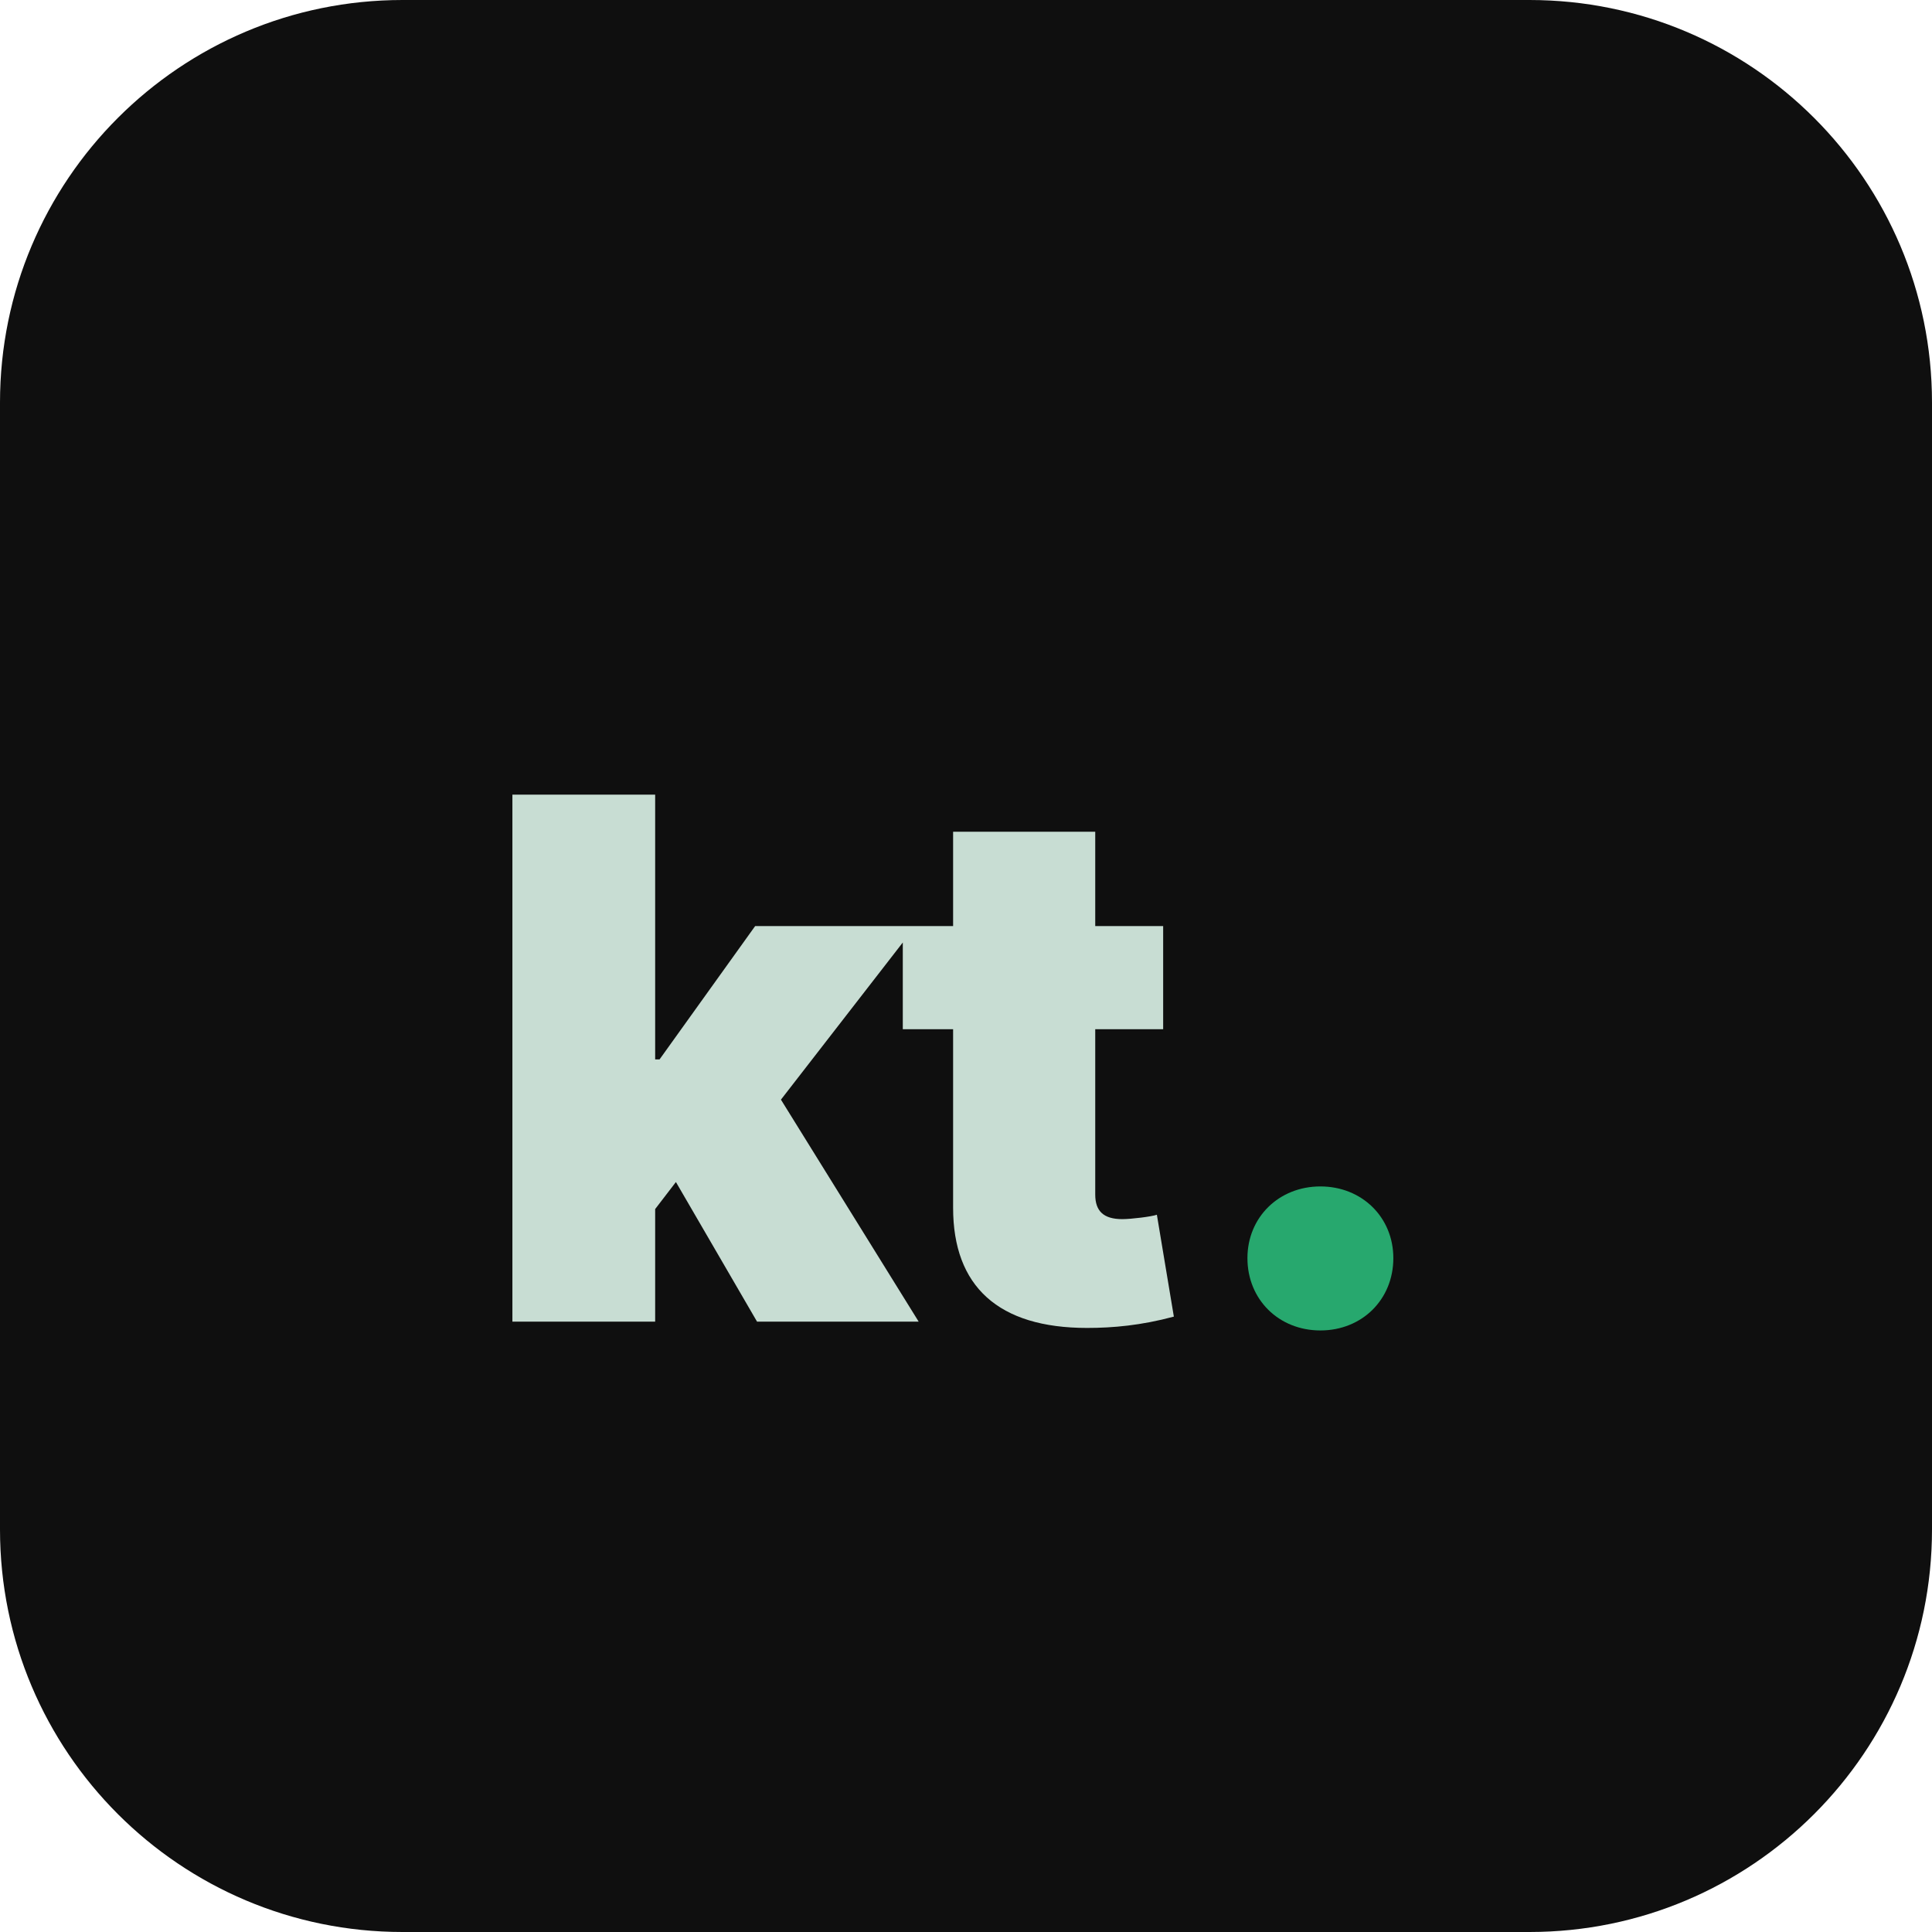
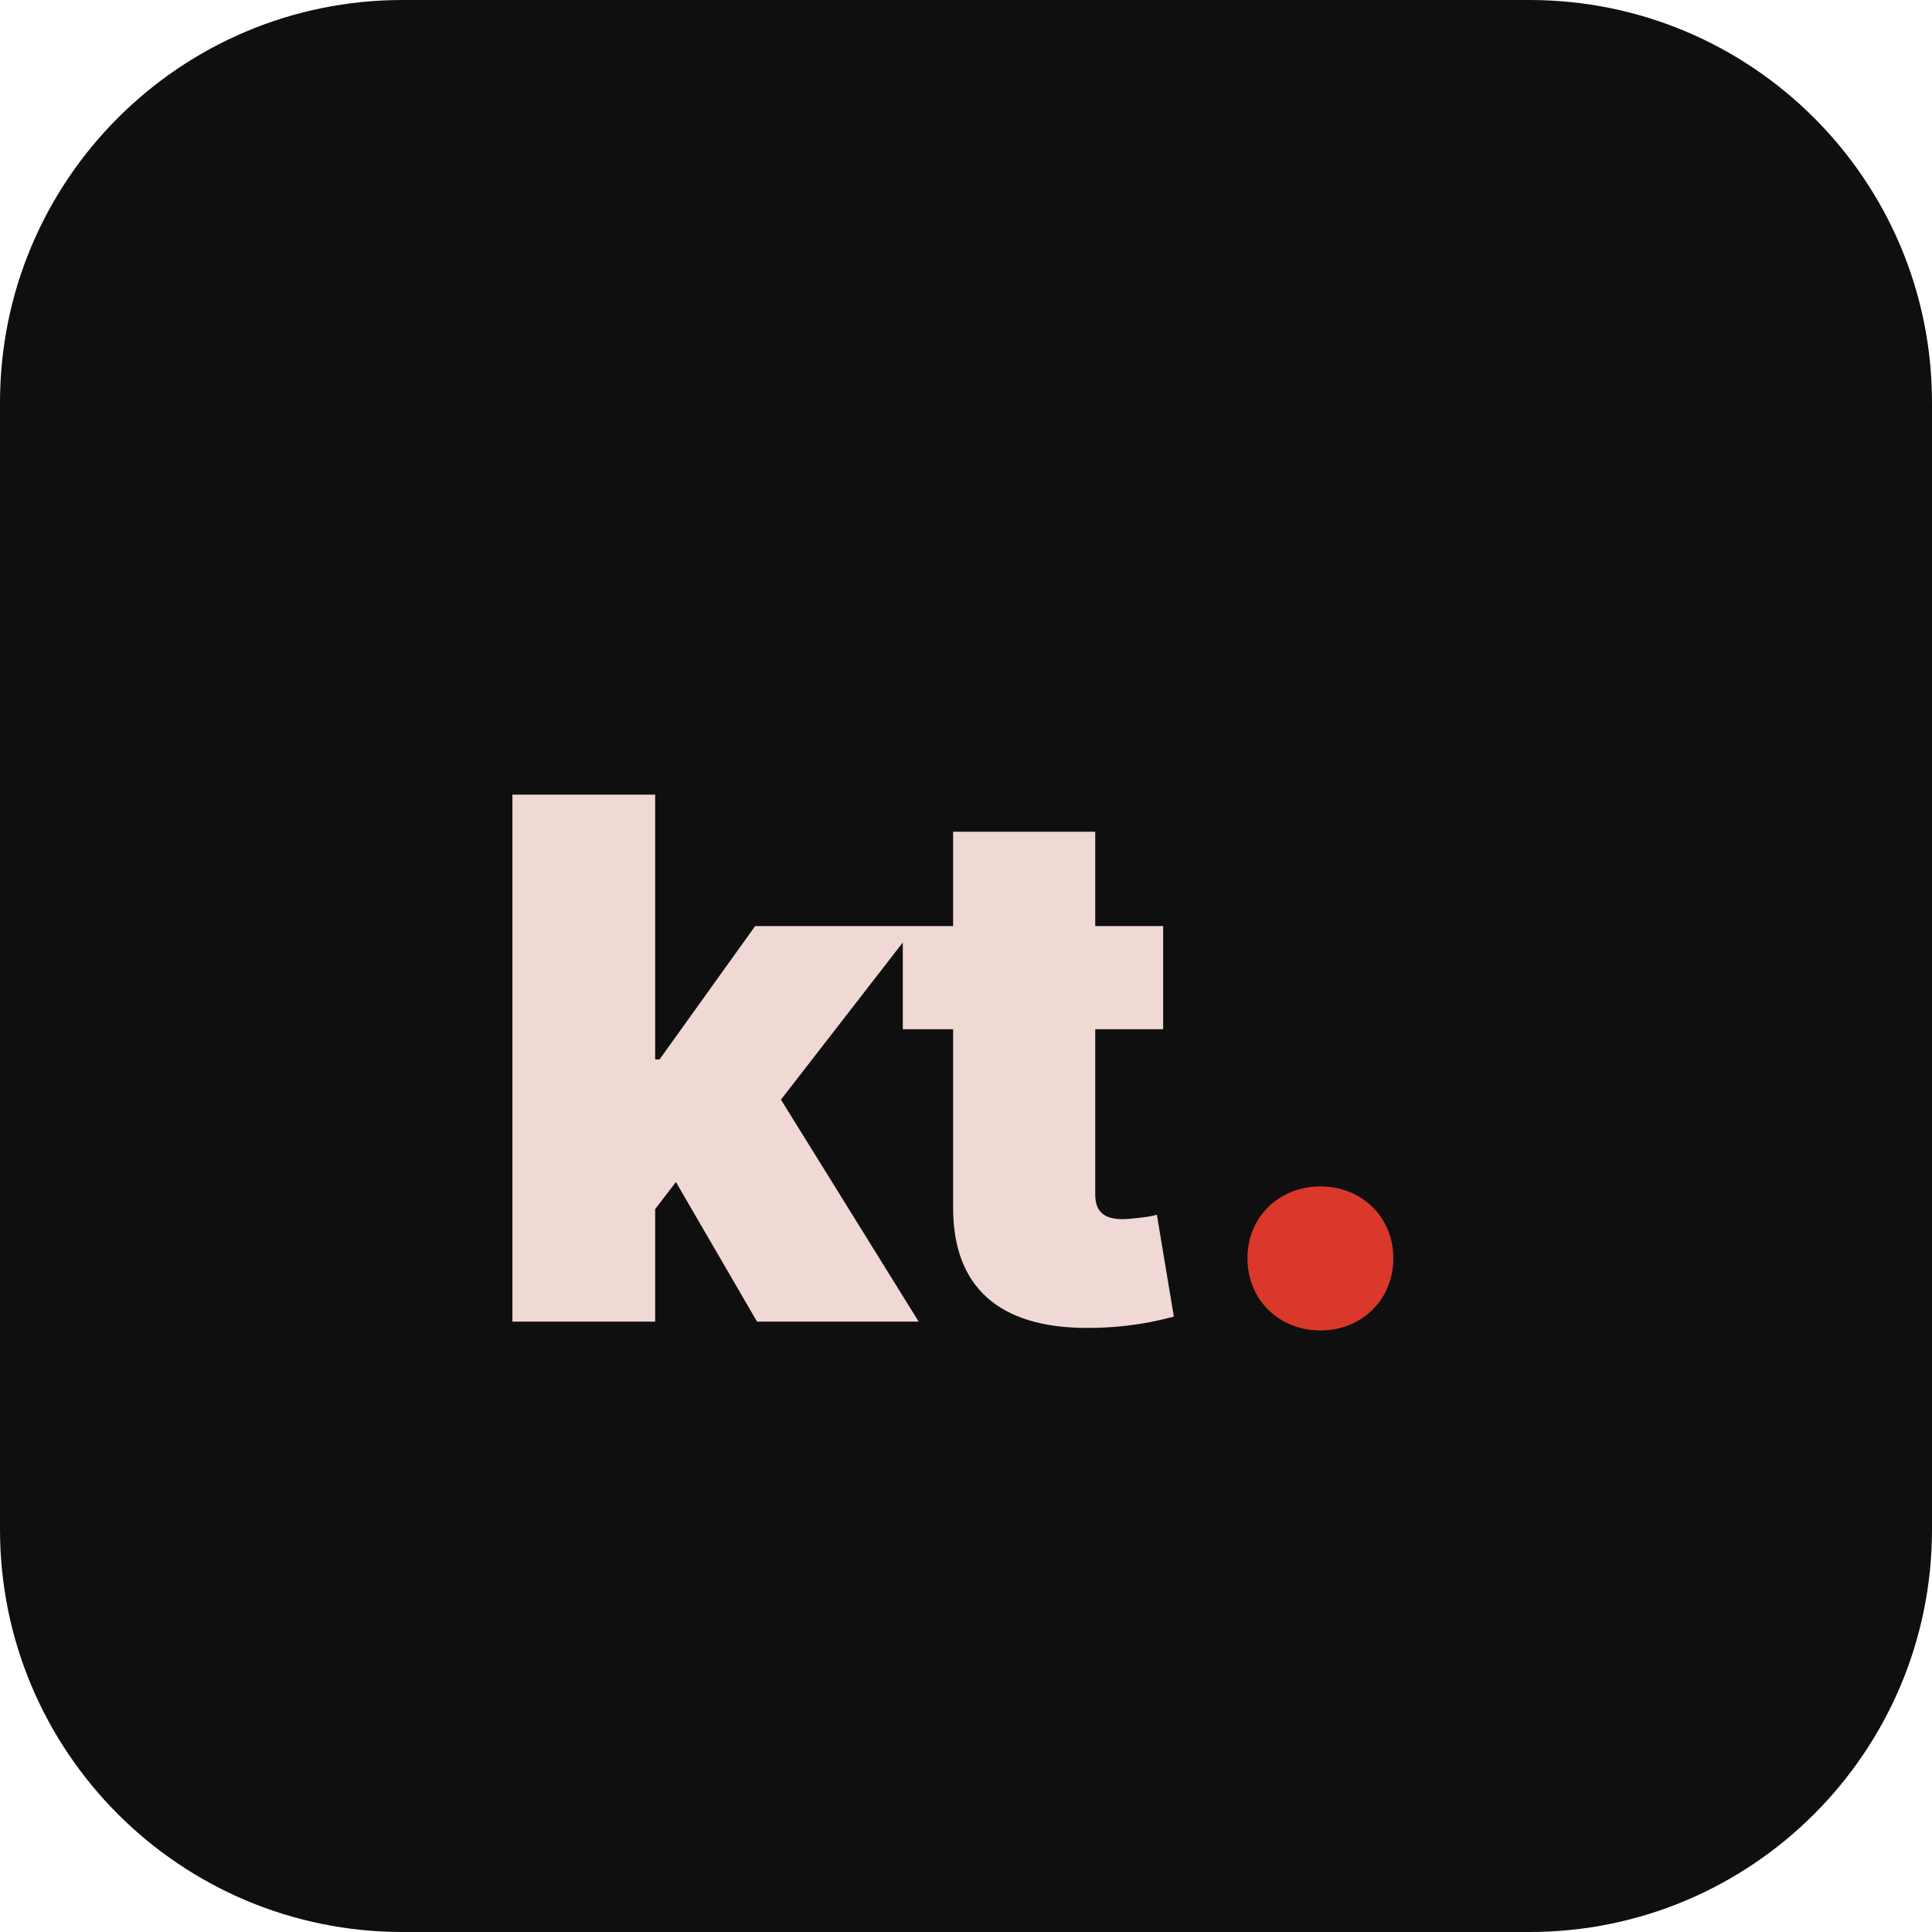
<svg xmlns="http://www.w3.org/2000/svg" viewBox="0 0 48 48" width="48" height="48">
  <rect width="48" height="48" rx="10" fill="#0f0f0f" />
-   <text x="50%" y="54%" dominant-baseline="middle" text-anchor="middle" font-family="-apple-system, BlinkMacSystemFont, 'Helvetica Neue', sans-serif" font-size="18" font-weight="900" letter-spacing="-0.5" fill="#c8ddd3">kt<tspan fill="#27a86e">.</tspan>
+   <text x="50%" y="54%" dominant-baseline="middle" text-anchor="middle" font-family="-apple-system, BlinkMacSystemFont, 'Helvetica Neue', sans-serif" font-size="18" font-weight="900" letter-spacing="-0.5" fill="#f0d8d5">kt<tspan fill="#db382c">.</tspan>
  </text>
</svg>
